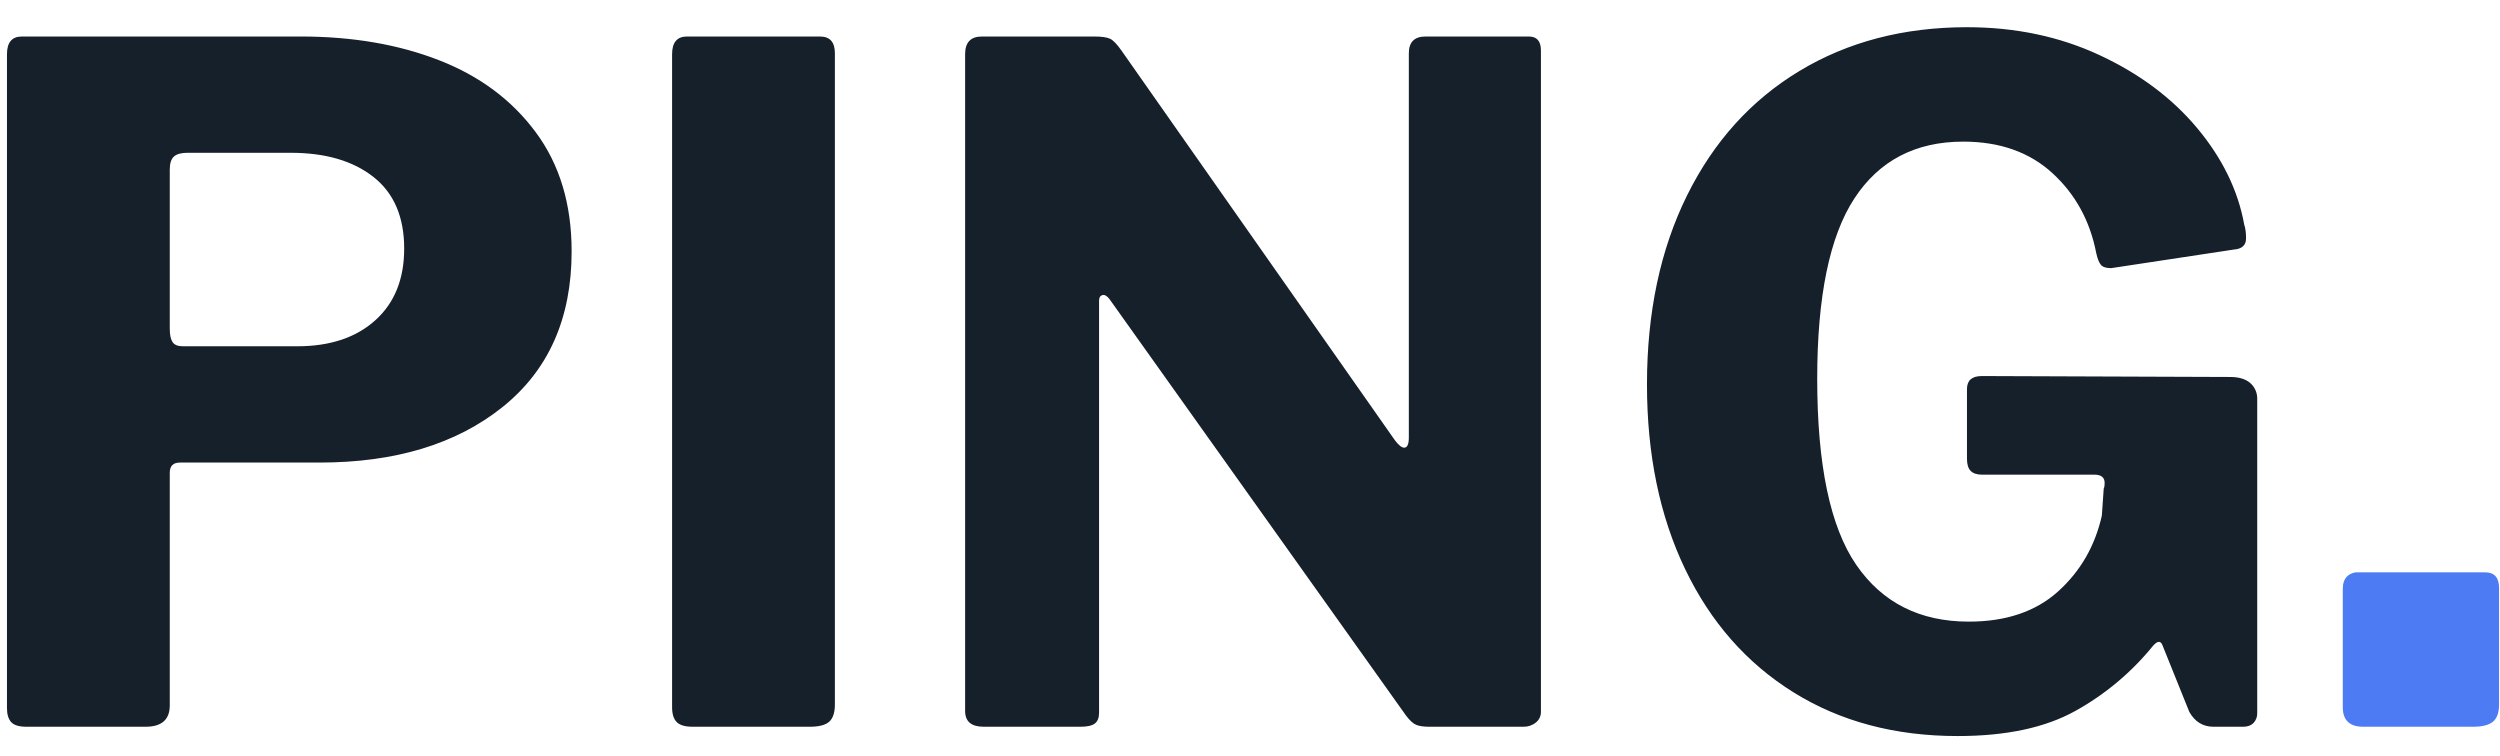
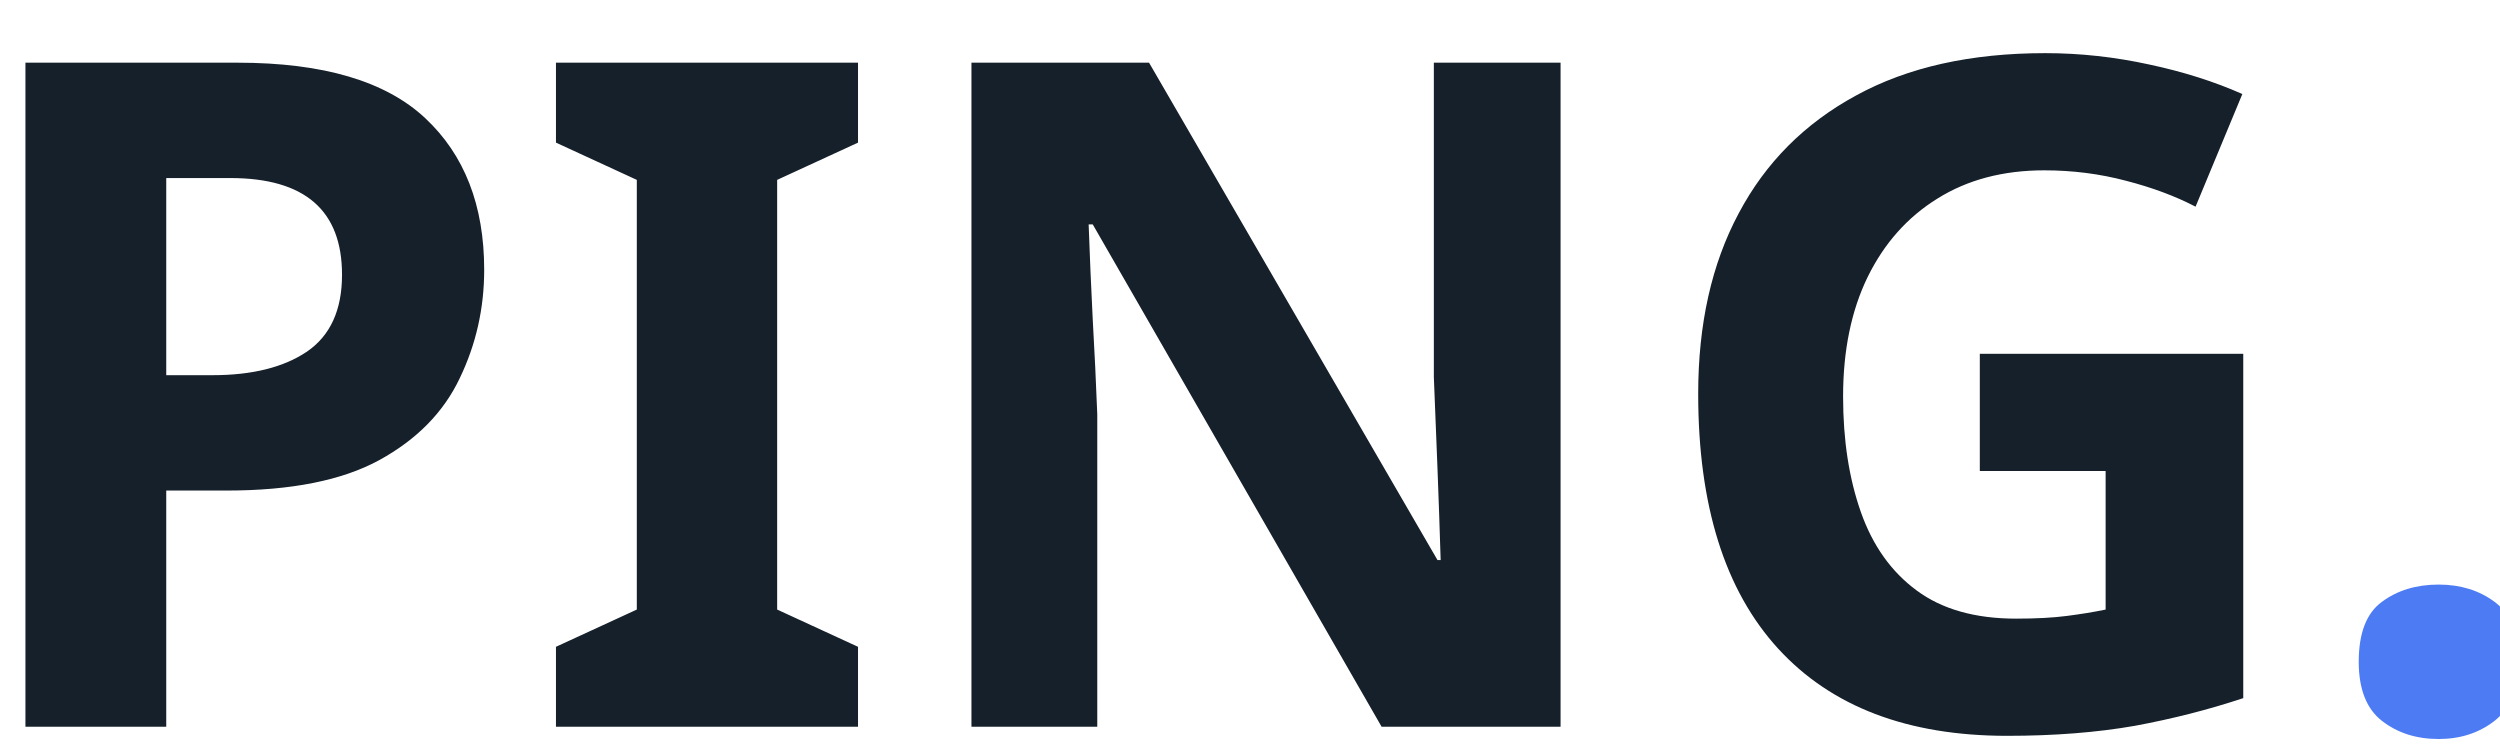
- <svg xmlns="http://www.w3.org/2000/svg" width="86" height="26">
-   <g fill="none">
-     <path fill="#15202A" d="M5.008 25c.555 0 .832-.245.832-.736v-8c0-.235.117-.352.352-.352h4.8c2.603 0 4.699-.635 6.288-1.904 1.59-1.27 2.384-3.056 2.384-5.36 0-1.621-.41-2.987-1.232-4.096-.821-1.11-1.93-1.936-3.328-2.48-1.397-.544-2.981-.816-4.752-.816h-9.6c-.341 0-.512.203-.512.608V24.36c0 .213.048.373.144.48.096.107.272.16.528.16h4.096zm5.216-13.088H6.288c-.17 0-.288-.048-.352-.144-.064-.096-.096-.25-.096-.464V5.832c0-.213.048-.363.144-.448.096-.085.25-.128.464-.128H10c1.195 0 2.144.277 2.848.832.704.555 1.056 1.376 1.056 2.464 0 1.045-.33 1.867-.992 2.464-.661.597-1.557.896-2.688.896zM27.856 25c.32 0 .544-.059.672-.176.128-.117.192-.315.192-.592v-22.4c0-.384-.17-.576-.512-.576h-4.576c-.341 0-.512.203-.512.608v22.464c0 .235.053.405.16.512.107.107.288.16.544.16h4.032zm9.312 0c.235 0 .4-.037.496-.112.096-.075.144-.197.144-.368V10.344c0-.107.037-.17.112-.192.075-.021.155.021.24.128l10.208 14.336c.128.17.245.277.352.32.107.043.256.064.448.064H52.4a.66.66 0 00.432-.144.455.455 0 00.176-.368V1.736c0-.32-.139-.48-.416-.48H49.04c-.384 0-.576.192-.576.576v13.216c0 .235-.053.352-.16.352-.085 0-.192-.085-.32-.256L38.576 1.736c-.15-.213-.277-.347-.384-.4-.107-.053-.288-.08-.544-.08h-3.872c-.384 0-.576.203-.576.608v22.592c0 .363.213.544.64.544h3.328zm30.176.32c1.664 0 3.013-.288 4.048-.864a9.158 9.158 0 002.672-2.24c.15-.17.256-.181.32-.032l.928 2.304c.192.341.47.512.832.512h1.024c.15 0 .267-.043.352-.128a.476.476 0 00.128-.352V13.736a.703.703 0 00-.24-.56c-.16-.139-.39-.208-.688-.208l-8.544-.032c-.341 0-.512.15-.512.448v2.4c0 .192.043.33.128.416.085.085.213.128.384.128h3.872c.235 0 .352.096.352.288 0 .085-.01.15-.032.192l-.064.928c-.235 1.045-.736 1.915-1.504 2.608-.768.693-1.792 1.04-3.072 1.04-1.685 0-2.976-.65-3.872-1.952-.896-1.301-1.344-3.435-1.344-6.4 0-2.837.427-4.907 1.28-6.208.853-1.301 2.101-1.952 3.744-1.952 1.259 0 2.283.363 3.072 1.088.79.725 1.29 1.643 1.504 2.752.043.192.096.325.16.4.064.075.181.112.352.112l4.224-.64c.277-.021.416-.15.416-.384 0-.192-.021-.352-.064-.48-.213-1.173-.752-2.277-1.616-3.312-.864-1.035-1.984-1.872-3.36-2.512-1.376-.64-2.896-.96-4.56-.96-2.176 0-4.096.501-5.76 1.504-1.664 1.003-2.955 2.432-3.872 4.288-.917 1.856-1.376 4.021-1.376 6.496 0 2.41.437 4.528 1.312 6.352.875 1.824 2.117 3.237 3.728 4.24 1.61 1.003 3.493 1.504 5.648 1.504z" />
-     <path fill="#4C7BF3" d="M85.072 25c.32 0 .55-.059.688-.176.139-.117.208-.315.208-.592v-4c0-.363-.16-.544-.48-.544h-4.384a.498.498 0 00-.368.144c-.096.096-.144.24-.144.432v4.064c0 .448.235.672.704.672h3.776z" />
+ <svg xmlns="http://www.w3.org/2000/svg" width="86px" height="26px" viewBox="0 0 86 26" version="1.1">
+   <g id="Designs" stroke="none" stroke-width="1" fill="none" fill-rule="evenodd" font-family="LibreFranklin-Bold, Libre Franklin" font-size="32" font-weight="bold">
+     <g id="Desktop" transform="translate(-677, -86)">
+       <text id="PING.">
+         <tspan x="675" y="111" fill="#15202A">PING</tspan>
+         <tspan x="756.312" y="111" fill="#4C7BF3">.</tspan>
+       </text>
+     </g>
  </g>
</svg>
